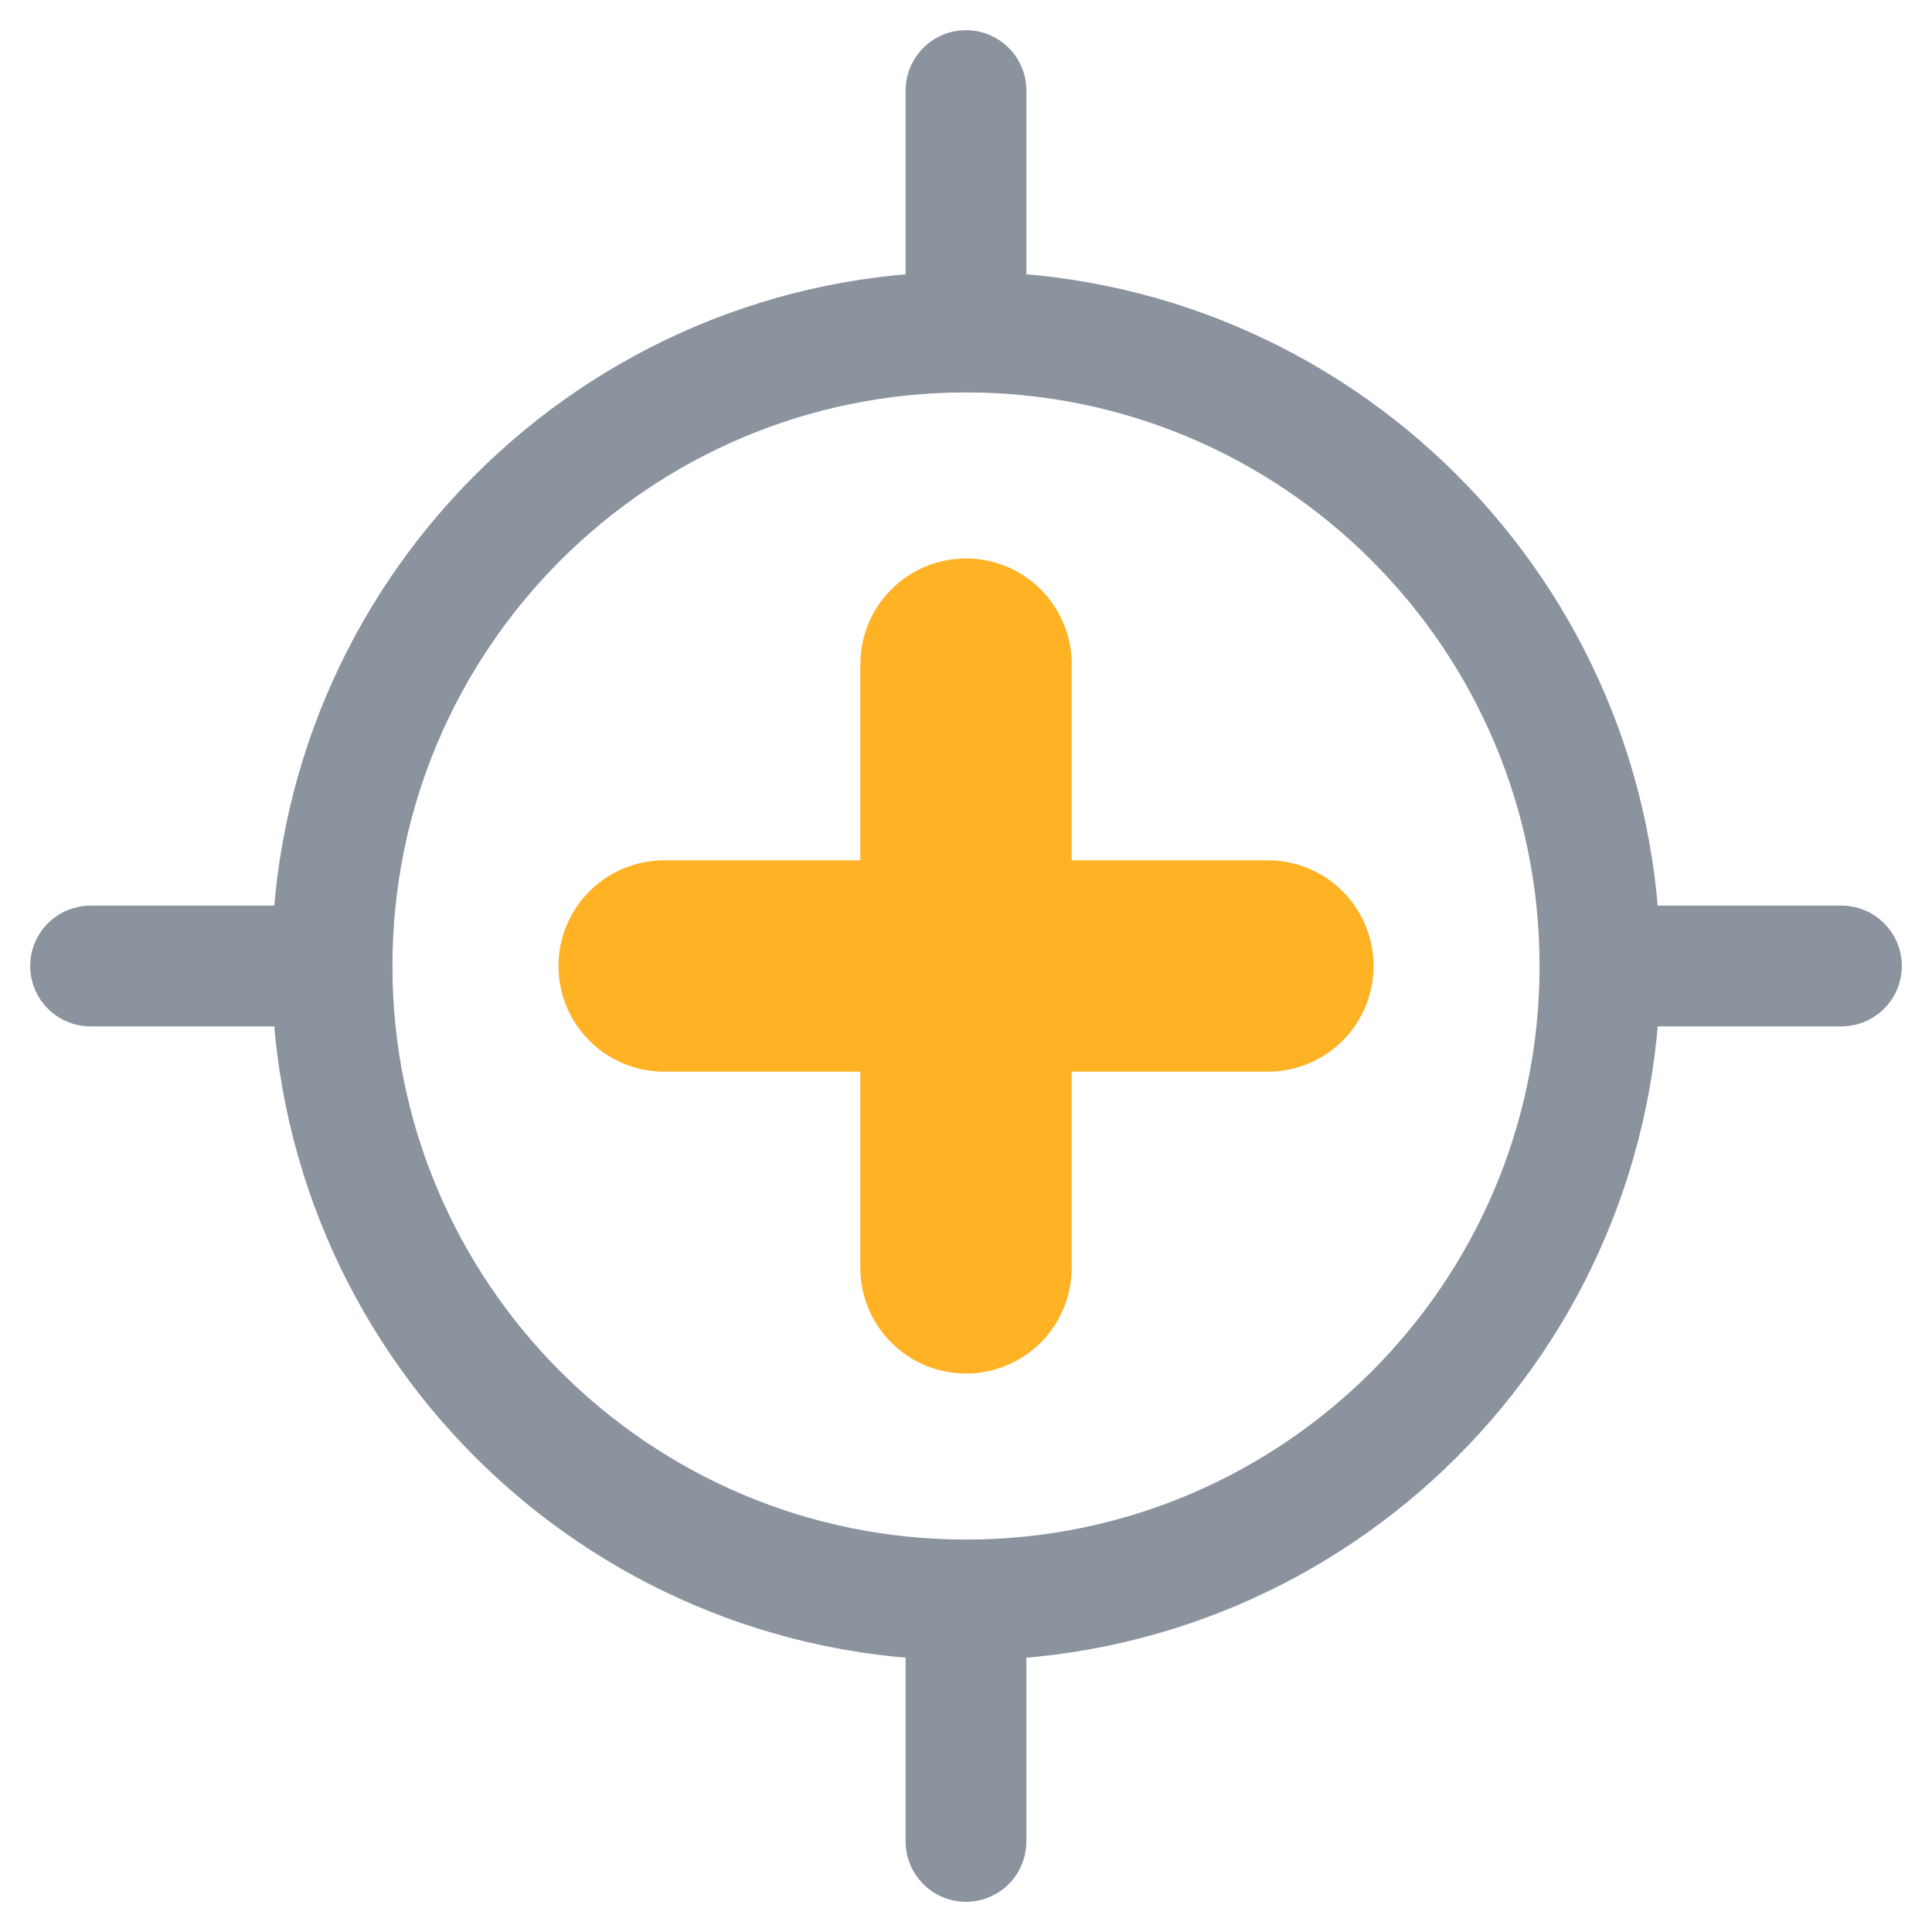
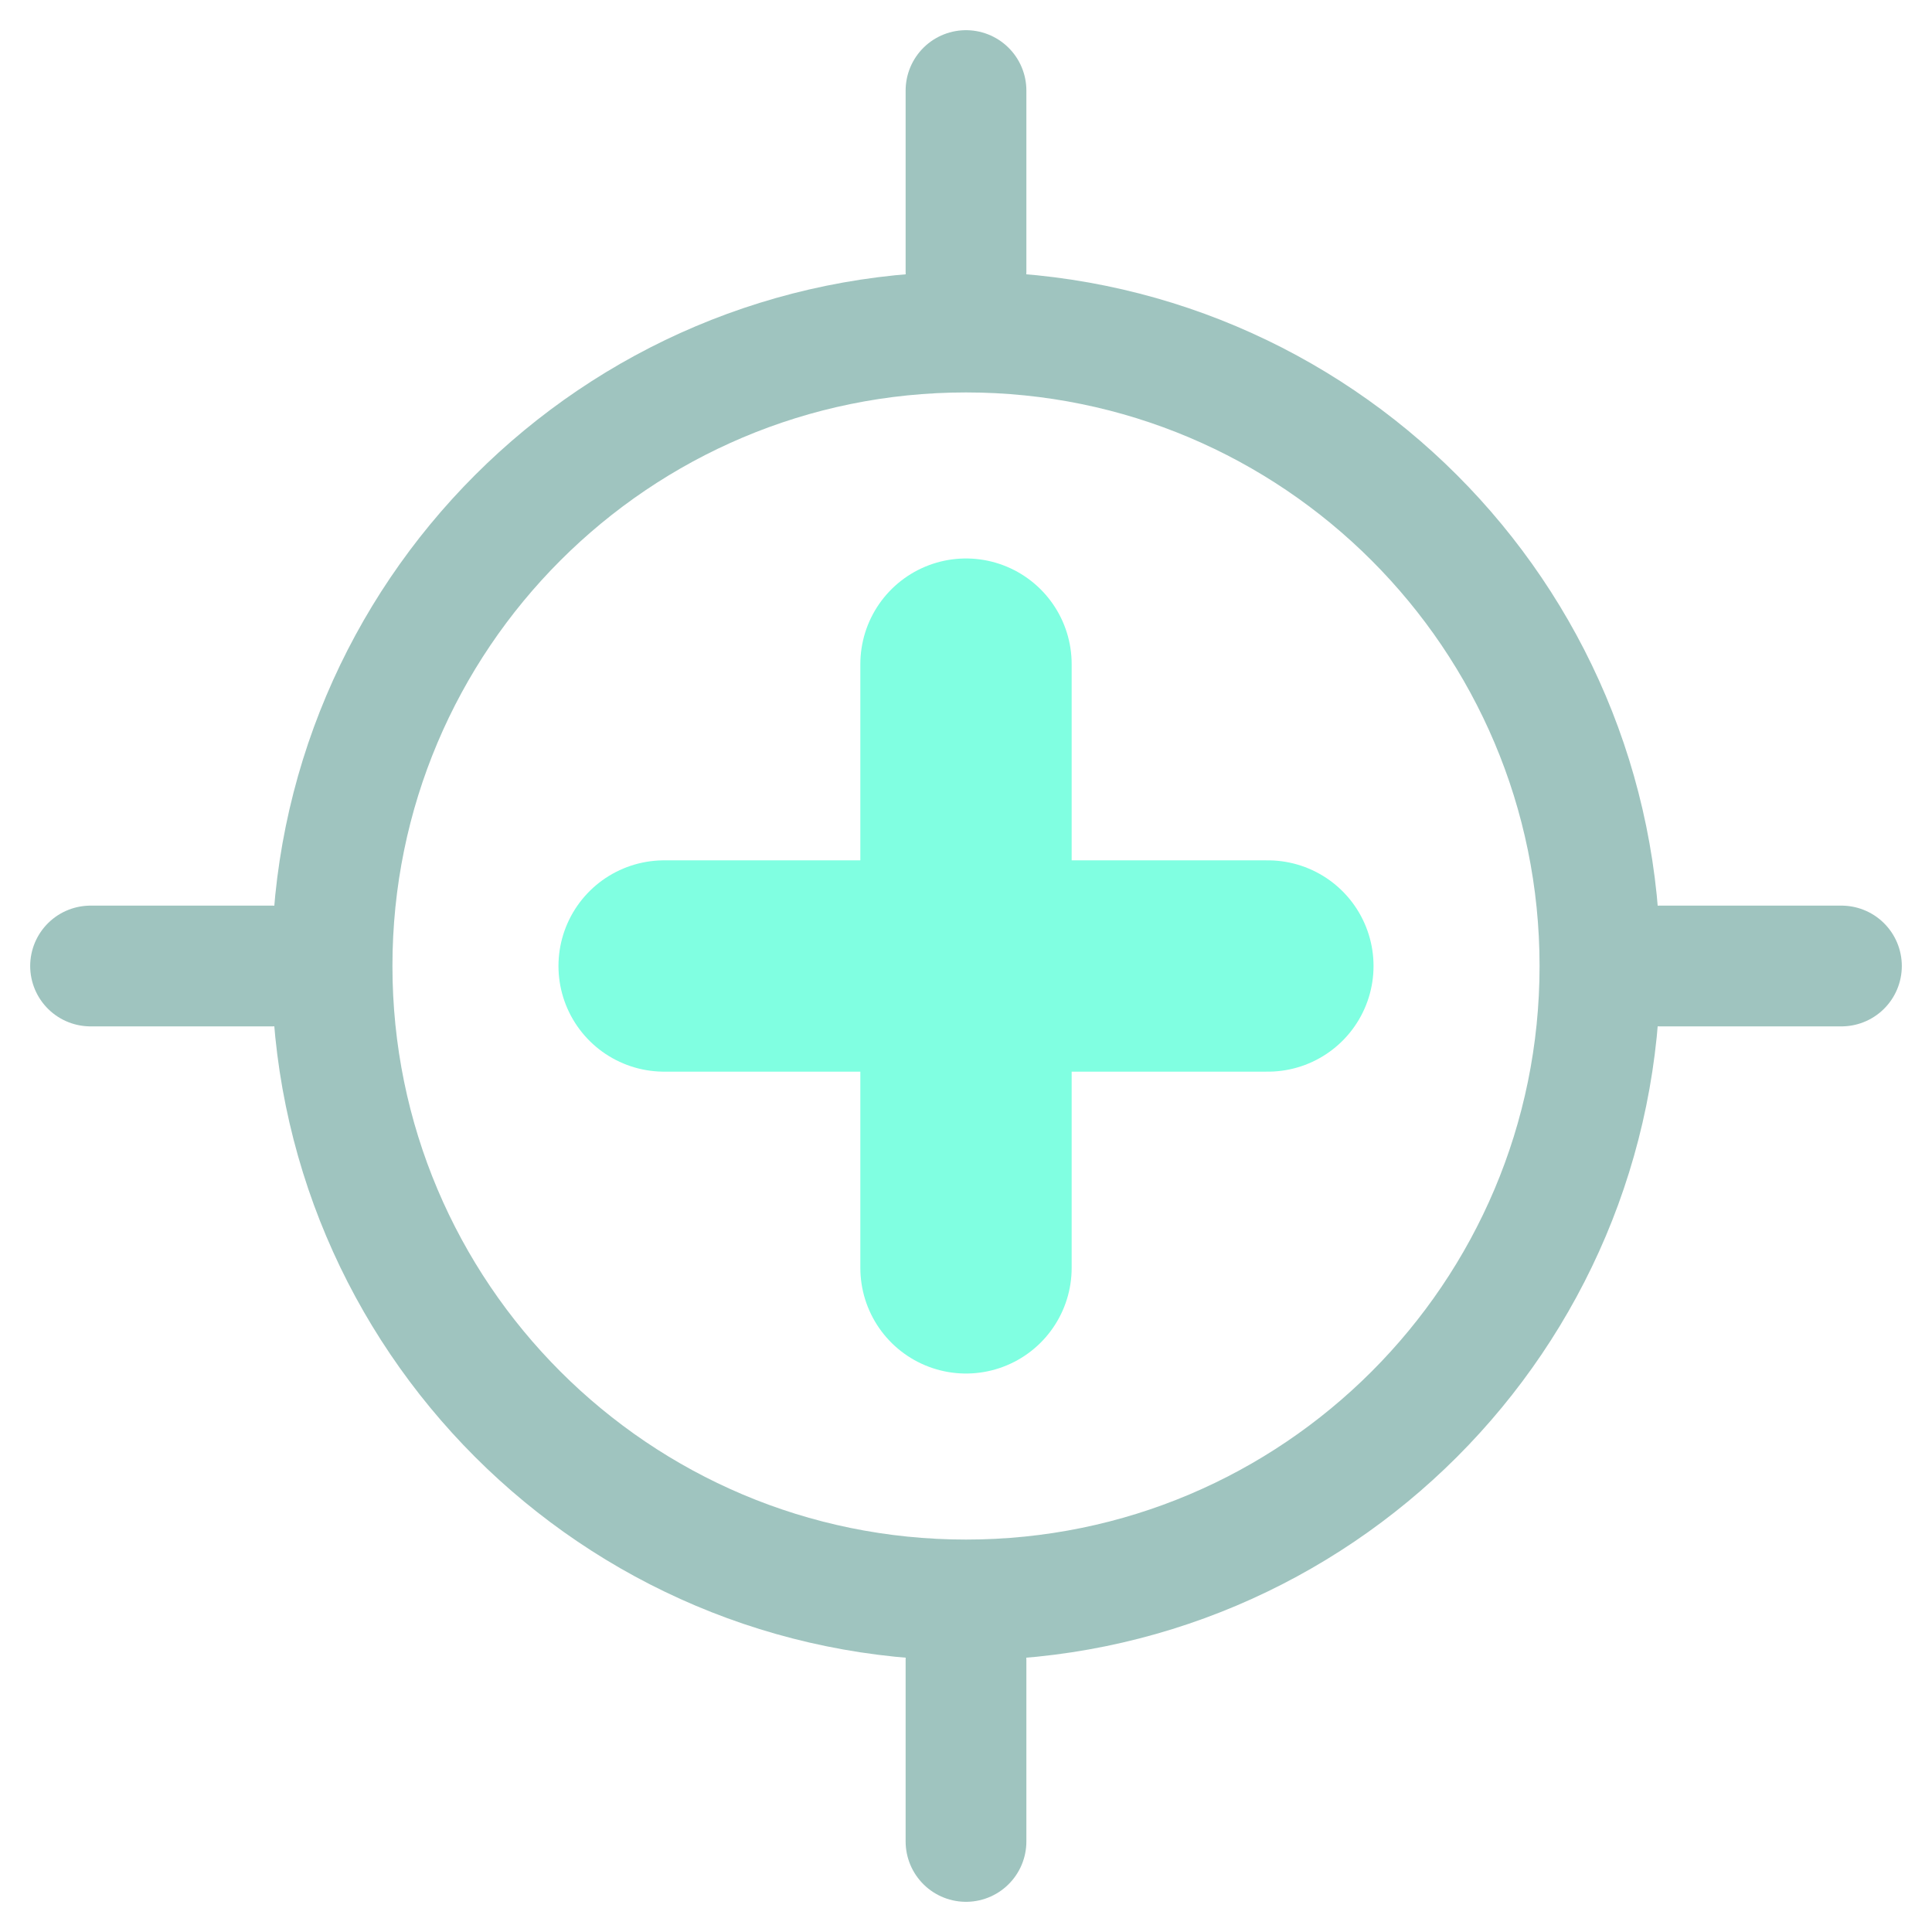
<svg xmlns="http://www.w3.org/2000/svg" viewBox="0 0 64 64" role="img" aria-label="Just In Case logo">
  <g fill="none" stroke-linecap="round">
-     <circle cx="32" cy="32" r="21" stroke="#8b939e" stroke-width="4" />
-     <path d="M32 3v6M32 55v6M3 32h6M55 32h6" stroke="#8b939e" stroke-width="4" />
-     <path d="M32 22v20M22 32h20" stroke="#ffb224" stroke-width="7" />
+     <circle cx="32" cy="32" r="21" stroke="#9fc4bf" stroke-width="4" />
+     <path d="M32 3v6M32 55v6M3 32h6M55 32h6" stroke="#9fc4bf" stroke-width="4" />
+     <path d="M32 22v20M22 32h20" stroke="#80ffe1" stroke-width="7" />
  </g>
</svg>
